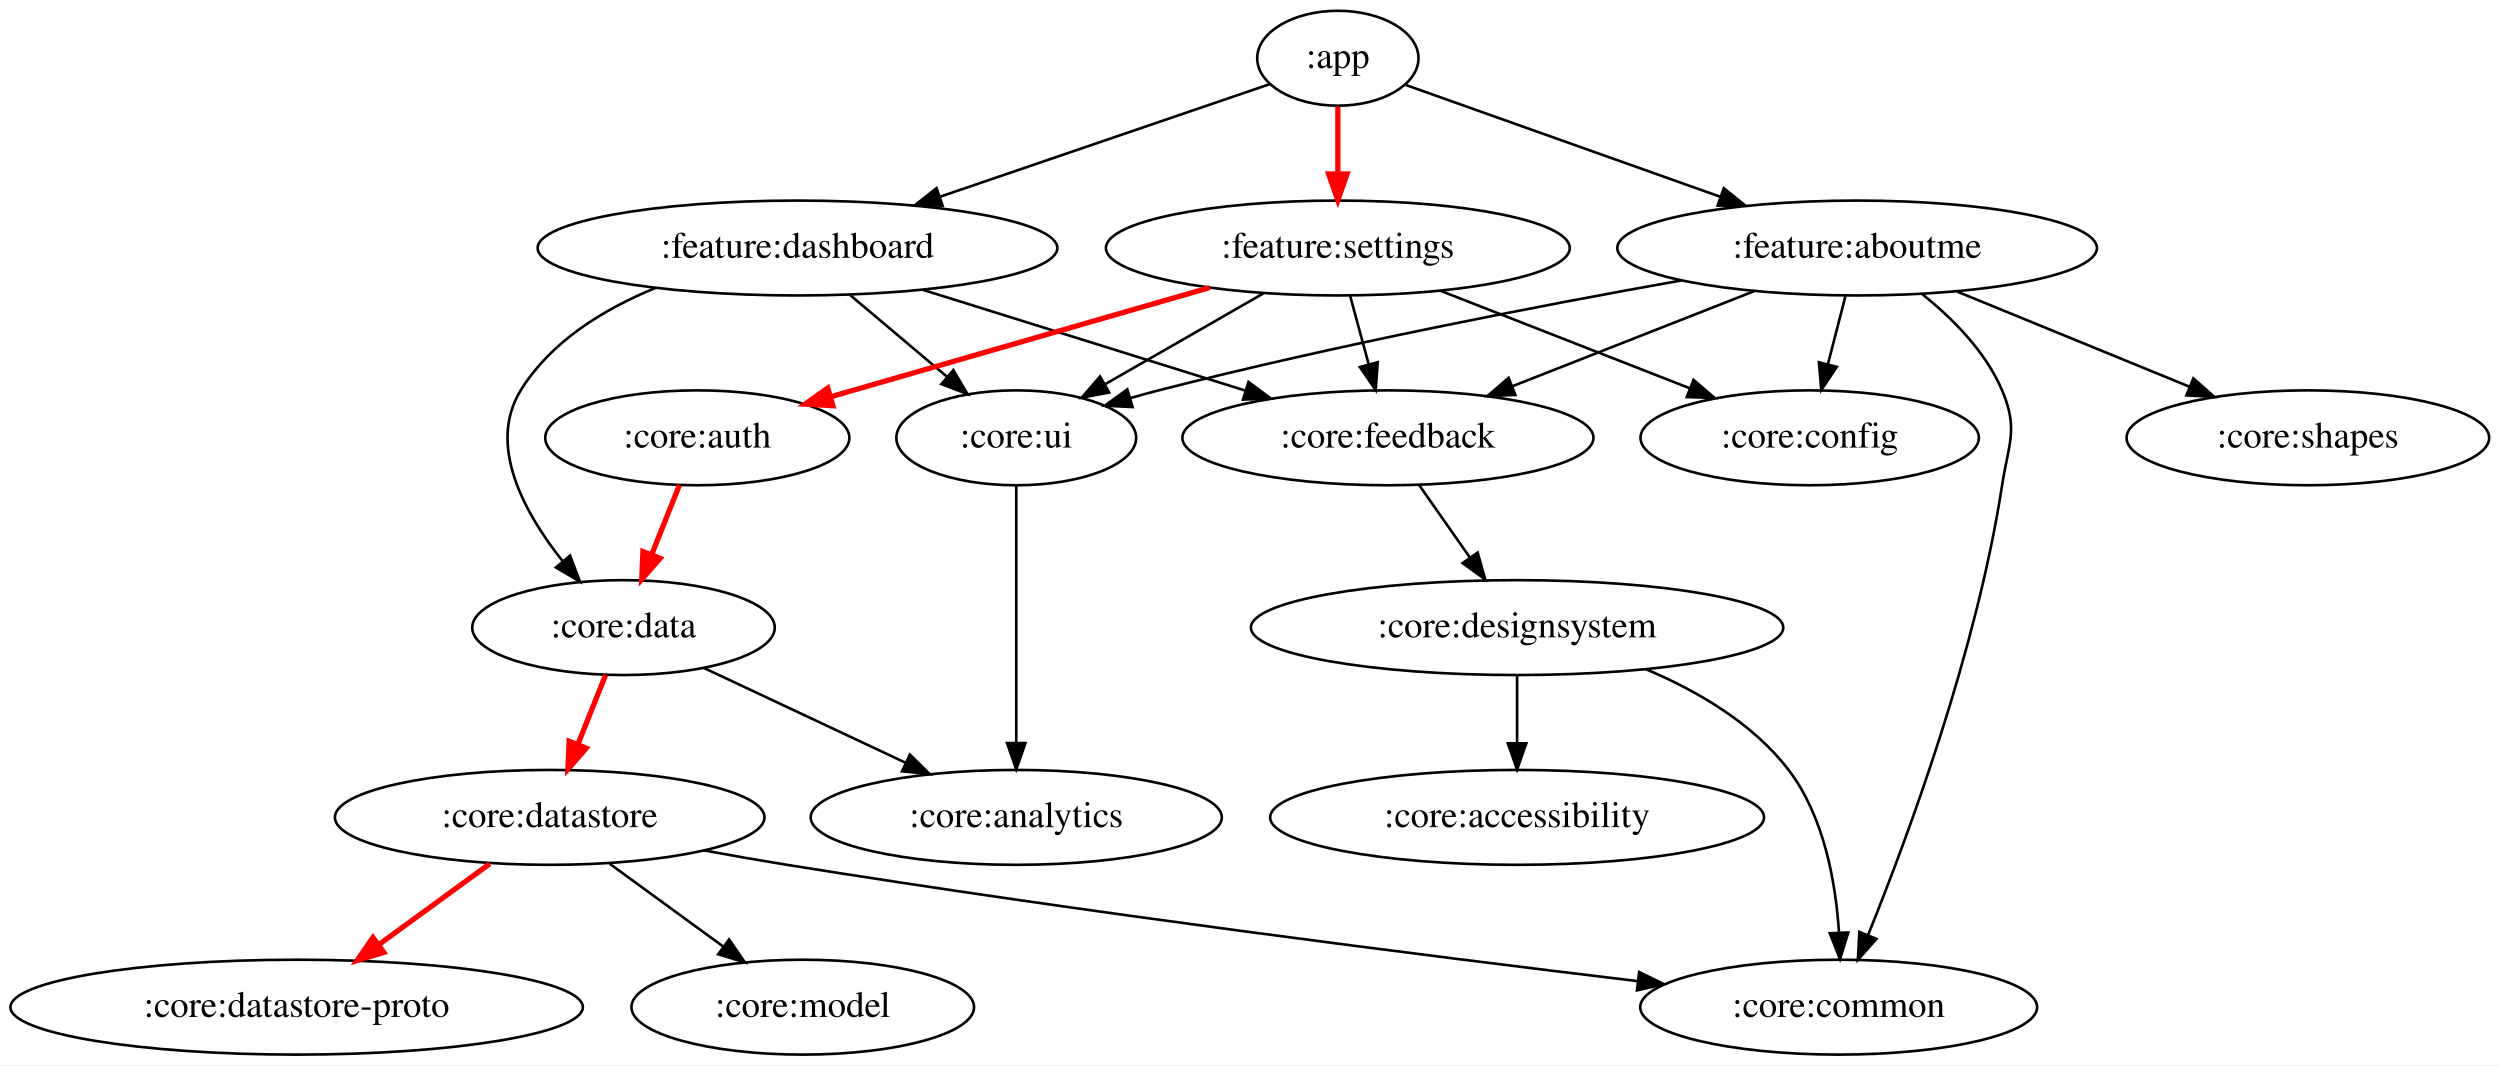
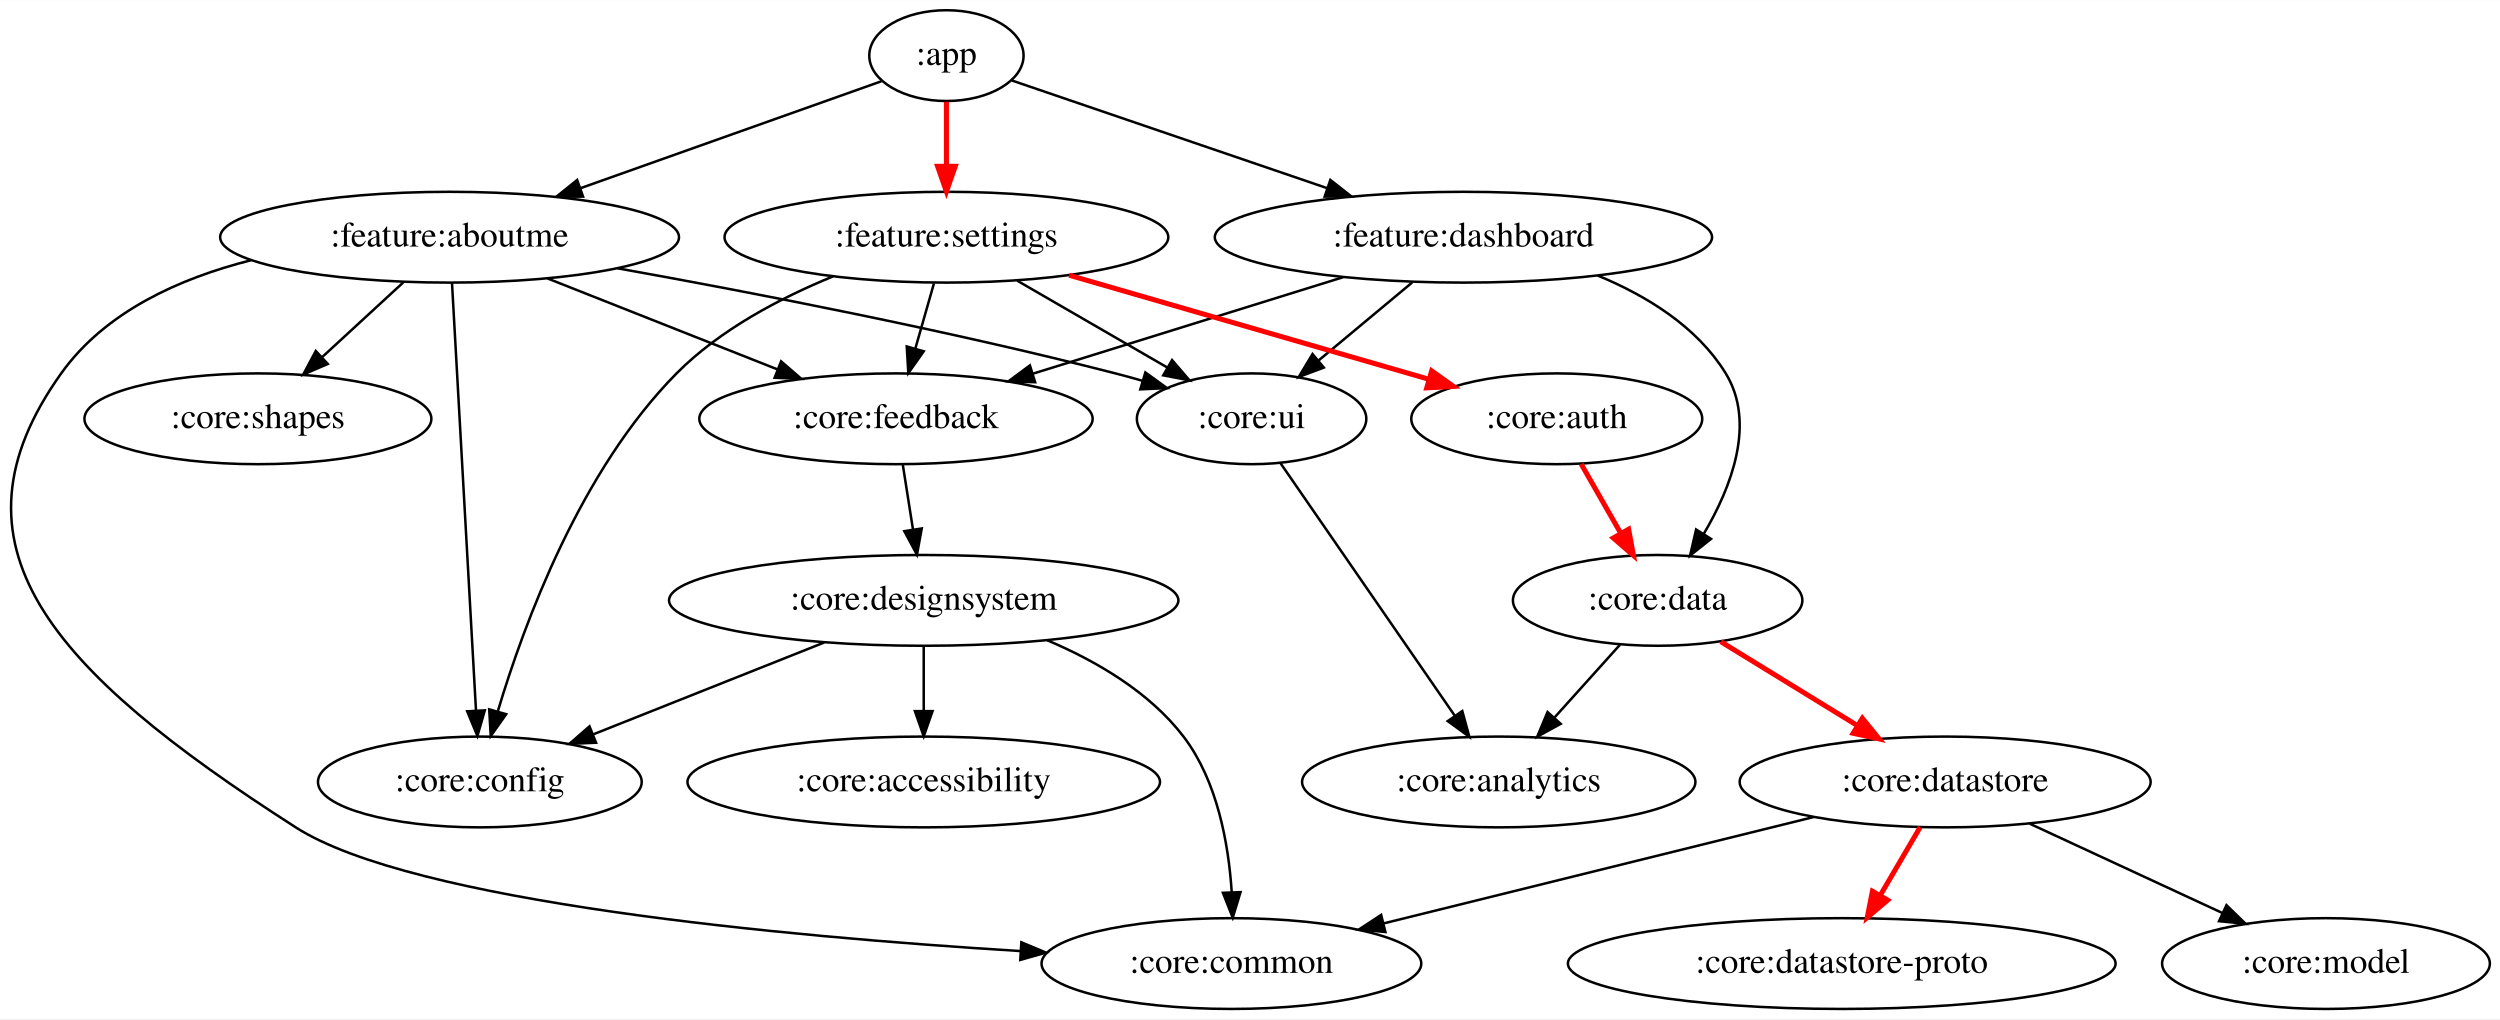
- <svg xmlns="http://www.w3.org/2000/svg" width="948pt" height="404pt" viewBox="0.00 0.00 948.43 404.00">
+ <svg xmlns="http://www.w3.org/2000/svg" width="991pt" height="404pt" viewBox="0.00 0.00 991.26 404.00">
  <g id="graph0" class="graph" transform="scale(1 1) rotate(0) translate(4 400)">
-     <polygon fill="white" stroke="transparent" points="-4,4 -4,-400 944.43,-400 944.43,4 -4,4" />
+     <polygon fill="white" stroke="transparent" points="-4,4 -4,-400 987.26,-400 987.26,4 -4,4" />
    <g id="node1" class="node">
-       <ellipse fill="none" stroke="black" cx="503.54" cy="-378" rx="30.59" ry="18" />
-       <text text-anchor="middle" x="503.54" y="-374.3" font-family="Times,serif" font-size="14.00">:app</text>
+       <ellipse fill="none" stroke="black" cx="371.26" cy="-378" rx="30.59" ry="18" />
+       <text text-anchor="middle" x="371.26" y="-374.3" font-family="Times,serif" font-size="14.00">:app</text>
    </g>
    <g id="node2" class="node">
-       <ellipse fill="none" stroke="black" cx="700.54" cy="-306" rx="90.98" ry="18" />
-       <text text-anchor="middle" x="700.54" y="-302.3" font-family="Times,serif" font-size="14.00">:feature:aboutme</text>
+       <ellipse fill="none" stroke="black" cx="174.26" cy="-306" rx="90.98" ry="18" />
+       <text text-anchor="middle" x="174.26" y="-302.3" font-family="Times,serif" font-size="14.00">:feature:aboutme</text>
    </g>
    <g id="edge1" class="edge">
-       <path fill="none" stroke="black" d="M529.29,-367.85C559.48,-357.12 610.28,-339.07 648.72,-325.41" />
-       <polygon fill="black" stroke="black" points="649.96,-328.69 658.21,-322.04 647.62,-322.09 649.96,-328.69" />
+       <path fill="none" stroke="black" d="M345.51,-367.85C315.32,-357.12 264.53,-339.07 226.08,-325.41" />
+       <polygon fill="black" stroke="black" points="227.19,-322.09 216.59,-322.04 224.84,-328.69 227.19,-322.09" />
    </g>
    <g id="node3" class="node">
-       <ellipse fill="none" stroke="black" cx="298.54" cy="-306" rx="98.58" ry="18" />
-       <text text-anchor="middle" x="298.54" y="-302.3" font-family="Times,serif" font-size="14.00">:feature:dashboard</text>
+       <ellipse fill="none" stroke="black" cx="576.26" cy="-306" rx="98.58" ry="18" />
+       <text text-anchor="middle" x="576.26" y="-302.3" font-family="Times,serif" font-size="14.00">:feature:dashboard</text>
    </g>
    <g id="edge2" class="edge">
-       <path fill="none" stroke="black" d="M477.58,-368.13C446.32,-357.46 393.01,-339.26 352.67,-325.48" />
-       <polygon fill="black" stroke="black" points="353.57,-322.09 342.98,-322.17 351.31,-328.72 353.57,-322.09" />
+       <path fill="none" stroke="black" d="M397.23,-368.13C428.48,-357.46 481.79,-339.26 522.13,-325.48" />
+       <polygon fill="black" stroke="black" points="523.49,-328.72 531.82,-322.17 521.23,-322.09 523.49,-328.72" />
    </g>
    <g id="node4" class="node">
-       <ellipse fill="none" stroke="black" cx="503.54" cy="-306" rx="87.99" ry="18" />
-       <text text-anchor="middle" x="503.54" y="-302.3" font-family="Times,serif" font-size="14.00">:feature:settings</text>
+       <ellipse fill="none" stroke="black" cx="371.26" cy="-306" rx="87.99" ry="18" />
+       <text text-anchor="middle" x="371.26" y="-302.3" font-family="Times,serif" font-size="14.00">:feature:settings</text>
    </g>
    <g id="edge3" class="edge">
-       <path fill="none" stroke="red" stroke-width="2" d="M503.54,-359.7C503.54,-351.98 503.54,-342.71 503.54,-334.11" />
-       <polygon fill="red" stroke="red" stroke-width="2" points="507.04,-334.1 503.54,-324.1 500.04,-334.1 507.04,-334.1" />
+       <path fill="none" stroke="red" stroke-width="2" d="M371.26,-359.7C371.26,-351.98 371.26,-342.71 371.26,-334.11" />
+       <polygon fill="red" stroke="red" stroke-width="2" points="374.76,-334.1 371.26,-324.1 367.76,-334.1 374.76,-334.1" />
    </g>
    <g id="node5" class="node">
-       <ellipse fill="none" stroke="black" cx="522.54" cy="-234" rx="77.99" ry="18" />
-       <text text-anchor="middle" x="522.54" y="-230.3" font-family="Times,serif" font-size="14.00">:core:feedback</text>
+       <ellipse fill="none" stroke="black" cx="351.26" cy="-234" rx="77.99" ry="18" />
+       <text text-anchor="middle" x="351.26" y="-230.3" font-family="Times,serif" font-size="14.00">:core:feedback</text>
    </g>
    <g id="edge4" class="edge">
-       <path fill="none" stroke="black" d="M661.48,-289.64C634.45,-279.01 598.33,-264.8 569.69,-253.54" />
-       <polygon fill="black" stroke="black" points="570.88,-250.25 560.29,-249.85 568.32,-256.76 570.88,-250.25" />
+       <path fill="none" stroke="black" d="M213.11,-289.64C239.99,-279.01 275.9,-264.8 304.38,-253.54" />
+       <polygon fill="black" stroke="black" points="305.71,-256.78 313.72,-249.85 303.14,-250.27 305.71,-256.78" />
    </g>
    <g id="node6" class="node">
-       <ellipse fill="none" stroke="black" cx="381.54" cy="-234" rx="45.49" ry="18" />
-       <text text-anchor="middle" x="381.54" y="-230.3" font-family="Times,serif" font-size="14.00">:core:ui</text>
+       <ellipse fill="none" stroke="black" cx="492.26" cy="-234" rx="45.49" ry="18" />
+       <text text-anchor="middle" x="492.26" y="-230.3" font-family="Times,serif" font-size="14.00">:core:ui</text>
    </g>
    <g id="edge5" class="edge">
-       <path fill="none" stroke="black" d="M633.93,-293.73C580.07,-284.12 502.46,-269.17 435.54,-252 432,-251.09 428.35,-250.09 424.69,-249.04" />
-       <polygon fill="black" stroke="black" points="425.67,-245.67 415.08,-246.17 423.67,-252.38 425.67,-245.67" />
+       <path fill="none" stroke="black" d="M240.89,-293.66C294.54,-284.04 371.71,-269.11 438.26,-252 441.8,-251.09 445.45,-250.09 449.11,-249.03" />
+       <polygon fill="black" stroke="black" points="450.14,-252.38 458.72,-246.17 448.14,-245.67 450.14,-252.38" />
    </g>
    <g id="node7" class="node">
-       <ellipse fill="none" stroke="black" cx="693.54" cy="-18" rx="75.29" ry="18" />
-       <text text-anchor="middle" x="693.54" y="-14.3" font-family="Times,serif" font-size="14.00">:core:common</text>
+       <ellipse fill="none" stroke="black" cx="484.26" cy="-18" rx="75.29" ry="18" />
+       <text text-anchor="middle" x="484.26" y="-14.3" font-family="Times,serif" font-size="14.00">:core:common</text>
    </g>
    <g id="edge6" class="edge">
-       <path fill="none" stroke="black" d="M725.06,-288.65C736.63,-279.41 749.26,-266.77 755.54,-252 761.8,-237.28 757.97,-231.81 755.54,-216 745.88,-153.16 719.86,-82.85 704.77,-45.57" />
-       <polygon fill="black" stroke="black" points="707.86,-43.89 700.83,-35.97 701.39,-46.55 707.86,-43.89" />
+       <path fill="none" stroke="black" d="M95.54,-296.87C67.06,-289.68 37.67,-276.4 20.26,-252 -28.16,-184.12 15.37,-134.7 113.26,-72 159.52,-42.38 306.15,-28.77 400.63,-22.95" />
+       <polygon fill="black" stroke="black" points="400.97,-26.43 410.74,-22.34 400.55,-19.44 400.97,-26.43" />
    </g>
    <g id="node8" class="node">
-       <ellipse fill="none" stroke="black" cx="682.54" cy="-234" rx="64.19" ry="18" />
-       <text text-anchor="middle" x="682.54" y="-230.3" font-family="Times,serif" font-size="14.00">:core:config</text>
+       <ellipse fill="none" stroke="black" cx="186.26" cy="-90" rx="64.19" ry="18" />
+       <text text-anchor="middle" x="186.26" y="-86.3" font-family="Times,serif" font-size="14.00">:core:config</text>
    </g>
    <g id="edge7" class="edge">
-       <path fill="none" stroke="black" d="M696.09,-287.7C694.09,-279.9 691.67,-270.51 689.44,-261.83" />
-       <polygon fill="black" stroke="black" points="692.82,-260.92 686.94,-252.1 686.04,-262.66 692.82,-260.92" />
+       <path fill="none" stroke="black" d="M175.22,-287.85C177.3,-250.83 182.22,-163.18 184.73,-118.39" />
+       <polygon fill="black" stroke="black" points="188.23,-118.41 185.3,-108.23 181.24,-118.02 188.23,-118.41" />
    </g>
    <g id="node9" class="node">
-       <ellipse fill="none" stroke="black" cx="871.54" cy="-234" rx="68.79" ry="18" />
-       <text text-anchor="middle" x="871.54" y="-230.3" font-family="Times,serif" font-size="14.00">:core:shapes</text>
+       <ellipse fill="none" stroke="black" cx="98.26" cy="-234" rx="68.79" ry="18" />
+       <text text-anchor="middle" x="98.26" y="-230.3" font-family="Times,serif" font-size="14.00">:core:shapes</text>
    </g>
    <g id="edge8" class="edge">
-       <path fill="none" stroke="black" d="M738.49,-289.46C764.54,-278.8 799.23,-264.6 826.66,-253.37" />
-       <polygon fill="black" stroke="black" points="828.1,-256.56 836.03,-249.54 825.45,-250.09 828.1,-256.56" />
+       <path fill="none" stroke="black" d="M155.87,-288.05C146.18,-279.13 134.15,-268.06 123.6,-258.34" />
+       <polygon fill="black" stroke="black" points="125.96,-255.75 116.23,-251.55 121.21,-260.9 125.96,-255.75" />
+     </g>
+     <g id="edge14" class="edge">
+       <path fill="none" stroke="black" d="M528.55,-290.15C492.55,-278.96 443.13,-263.58 405.61,-251.91" />
+       <polygon fill="black" stroke="black" points="406.44,-248.5 395.85,-248.87 404.36,-255.18 406.44,-248.5" />
+     </g>
+     <g id="edge15" class="edge">
+       <path fill="none" stroke="black" d="M555.93,-288.05C544.8,-278.78 530.89,-267.19 518.9,-257.2" />
+       <polygon fill="black" stroke="black" points="520.9,-254.31 510.97,-250.59 516.42,-259.68 520.9,-254.31" />
+     </g>
+     <g id="node13" class="node">
+       <ellipse fill="none" stroke="black" cx="653.26" cy="-162" rx="57.39" ry="18" />
+       <text text-anchor="middle" x="653.26" y="-158.3" font-family="Times,serif" font-size="14.00">:core:data</text>
+     </g>
+     <g id="edge16" class="edge">
+       <path fill="none" stroke="black" d="M629.43,-290.83C648.91,-282.78 668.93,-270.49 680.26,-252 692.3,-232.36 682.54,-206.97 671.53,-188.34" />
+       <polygon fill="black" stroke="black" points="674.43,-186.37 666.12,-179.79 668.51,-190.11 674.43,-186.37" />
+     </g>
+     <g id="edge24" class="edge">
+       <path fill="none" stroke="black" d="M366.32,-287.7C364.09,-279.9 361.41,-270.51 358.93,-261.83" />
+       <polygon fill="black" stroke="black" points="362.26,-260.76 356.15,-252.1 355.53,-262.68 362.26,-260.76" />
+     </g>
+     <g id="edge25" class="edge">
+       <path fill="none" stroke="black" d="M399.33,-288.76C417.09,-278.49 440.14,-265.15 458.84,-254.33" />
+       <polygon fill="black" stroke="black" points="460.73,-257.29 467.63,-249.25 457.22,-251.23 460.73,-257.29" />
+     </g>
+     <g id="edge23" class="edge">
+       <path fill="none" stroke="black" d="M326.25,-290.44C305.36,-281.88 281.41,-269.3 264.26,-252 226.22,-213.62 203.86,-153.03 193.43,-118.16" />
+       <polygon fill="black" stroke="black" points="196.7,-116.86 190.58,-108.22 189.97,-118.79 196.7,-116.86" />
+     </g>
+     <g id="node17" class="node">
+       <ellipse fill="none" stroke="black" cx="613.26" cy="-234" rx="57.69" ry="18" />
+       <text text-anchor="middle" x="613.26" y="-230.3" font-family="Times,serif" font-size="14.00">:core:auth</text>
+     </g>
+     <g id="edge22" class="edge">
+       <path fill="none" stroke="red" stroke-width="2" d="M419.94,-290.92C461.34,-278.94 520.59,-261.81 562.56,-249.67" />
+       <polygon fill="red" stroke="red" stroke-width="2" points="563.67,-252.99 572.3,-246.85 561.72,-246.27 563.67,-252.99" />
+     </g>
+     <g id="node10" class="node">
+       <ellipse fill="none" stroke="black" cx="362.26" cy="-162" rx="100.98" ry="18" />
+       <text text-anchor="middle" x="362.26" y="-158.3" font-family="Times,serif" font-size="14.00">:core:designsystem</text>
+     </g>
+     <g id="edge9" class="edge">
+       <path fill="none" stroke="black" d="M353.98,-215.7C355.19,-207.98 356.65,-198.71 358,-190.11" />
+       <polygon fill="black" stroke="black" points="361.48,-190.53 359.58,-180.1 354.57,-189.44 361.48,-190.53" />
+     </g>
+     <g id="node12" class="node">
+       <ellipse fill="none" stroke="black" cx="590.26" cy="-90" rx="77.99" ry="18" />
+       <text text-anchor="middle" x="590.26" y="-86.3" font-family="Times,serif" font-size="14.00">:core:analytics</text>
    </g>
    <g id="edge13" class="edge">
-       <path fill="none" stroke="black" d="M346.05,-290.15C381.88,-278.96 431.09,-263.58 468.44,-251.91" />
-       <polygon fill="black" stroke="black" points="469.65,-255.2 478.15,-248.87 467.56,-248.51 469.65,-255.2" />
+       <path fill="none" stroke="black" d="M503.7,-216.43C520.72,-191.77 552.86,-145.2 572.82,-116.27" />
+       <polygon fill="black" stroke="black" points="575.8,-118.12 578.6,-107.9 570.04,-114.14 575.8,-118.12" />
    </g>
-     <g id="edge14" class="edge">
-       <path fill="none" stroke="black" d="M318.63,-288.05C329.63,-278.78 343.38,-267.19 355.22,-257.2" />
-       <polygon fill="black" stroke="black" points="357.66,-259.71 363.05,-250.59 353.15,-254.36 357.66,-259.71" />
+     <g id="edge11" class="edge">
+       <path fill="none" stroke="black" d="M411.18,-146.2C430.73,-137.94 451.76,-125.65 465.26,-108 478.73,-90.4 483.14,-65.37 484.38,-46.33" />
+       <polygon fill="black" stroke="black" points="487.88,-46.32 484.78,-36.19 480.89,-46.05 487.88,-46.32" />
    </g>
-     <g id="node13" class="node">
-       <ellipse fill="none" stroke="black" cx="232.54" cy="-162" rx="57.39" ry="18" />
-       <text text-anchor="middle" x="232.54" y="-158.3" font-family="Times,serif" font-size="14.00">:core:data</text>
+     <g id="edge12" class="edge">
+       <path fill="none" stroke="black" d="M322.77,-145.29C295.66,-134.51 259.62,-120.18 231.38,-108.95" />
+       <polygon fill="black" stroke="black" points="232.33,-105.56 221.75,-105.11 229.74,-112.06 232.33,-105.56" />
    </g>
-     <g id="edge15" class="edge">
-       <path fill="none" stroke="black" d="M244.6,-290.83C225.03,-282.8 204.94,-270.52 193.54,-252 180.81,-231.32 194.73,-205.75 209.35,-187.34" />
-       <polygon fill="black" stroke="black" points="212.26,-189.32 216.03,-179.42 206.9,-184.81 212.26,-189.32" />
+     <g id="node11" class="node">
+       <ellipse fill="none" stroke="black" cx="362.26" cy="-90" rx="93.68" ry="18" />
+       <text text-anchor="middle" x="362.26" y="-86.3" font-family="Times,serif" font-size="14.00">:core:accessibility</text>
    </g>
-     <g id="edge23" class="edge">
-       <path fill="none" stroke="black" d="M508.24,-287.7C510.35,-279.9 512.9,-270.51 515.26,-261.83" />
-       <polygon fill="black" stroke="black" points="518.66,-262.67 517.9,-252.1 511.9,-260.84 518.66,-262.67" />
+     <g id="edge10" class="edge">
+       <path fill="none" stroke="black" d="M362.26,-143.7C362.26,-135.98 362.26,-126.71 362.26,-118.11" />
+       <polygon fill="black" stroke="black" points="365.76,-118.1 362.26,-108.1 358.76,-118.1 365.76,-118.1" />
    </g>
-     <g id="edge24" class="edge">
-       <path fill="none" stroke="black" d="M475.24,-288.76C457.34,-278.49 434.1,-265.15 415.24,-254.33" />
-       <polygon fill="black" stroke="black" points="416.79,-251.19 406.38,-249.25 413.31,-257.26 416.79,-251.19" />
+     <g id="edge18" class="edge">
+       <path fill="none" stroke="black" d="M638.33,-144.41C630.6,-135.82 621.01,-125.16 612.43,-115.63" />
+       <polygon fill="black" stroke="black" points="614.82,-113.05 605.52,-107.96 609.61,-117.73 614.82,-113.05" />
    </g>
-     <g id="edge22" class="edge">
-       <path fill="none" stroke="black" d="M542.38,-289.81C570.19,-278.94 607.72,-264.26 636.95,-252.83" />
-       <polygon fill="black" stroke="black" points="638.48,-255.99 646.52,-249.09 635.93,-249.47 638.48,-255.99" />
+     <g id="node14" class="node">
+       <ellipse fill="none" stroke="black" cx="767.26" cy="-90" rx="81.49" ry="18" />
+       <text text-anchor="middle" x="767.26" y="-86.3" font-family="Times,serif" font-size="14.00">:core:datastore</text>
    </g>
-     <g id="node17" class="node">
-       <ellipse fill="none" stroke="black" cx="260.54" cy="-234" rx="57.69" ry="18" />
-       <text text-anchor="middle" x="260.54" y="-230.3" font-family="Times,serif" font-size="14.00">:core:auth</text>
+     <g id="edge17" class="edge">
+       <path fill="none" stroke="red" stroke-width="2" d="M678.28,-145.64C694.13,-135.91 714.86,-123.18 732.32,-112.45" />
+       <polygon fill="red" stroke="red" stroke-width="2" points="734.43,-115.27 741.12,-107.06 730.76,-109.31 734.43,-115.27" />
    </g>
    <g id="edge21" class="edge">
-       <path fill="none" stroke="red" stroke-width="2" d="M454.95,-291C413.28,-279 353.45,-261.76 311.19,-249.59" />
-       <polygon fill="red" stroke="red" stroke-width="2" points="311.96,-246.17 301.38,-246.77 310.02,-252.9 311.96,-246.17" />
+       <path fill="none" stroke="black" d="M715.03,-76.08C666.81,-64.15 595.23,-46.45 544.6,-33.92" />
+       <polygon fill="black" stroke="black" points="545.32,-30.5 534.77,-31.49 543.63,-37.29 545.32,-30.5" />
    </g>
-     <g id="node10" class="node">
-       <ellipse fill="none" stroke="black" cx="571.54" cy="-162" rx="100.98" ry="18" />
-       <text text-anchor="middle" x="571.54" y="-158.3" font-family="Times,serif" font-size="14.00">:core:designsystem</text>
+     <g id="node15" class="node">
+       <ellipse fill="none" stroke="black" cx="726.26" cy="-18" rx="108.58" ry="18" />
+       <text text-anchor="middle" x="726.26" y="-14.3" font-family="Times,serif" font-size="14.00">:core:datastore-proto</text>
    </g>
-     <g id="edge9" class="edge">
-       <path fill="none" stroke="black" d="M534.4,-216.05C540.15,-207.84 547.19,-197.79 553.58,-188.66" />
-       <polygon fill="black" stroke="black" points="556.58,-190.47 559.45,-180.28 550.85,-186.46 556.58,-190.47" />
+     <g id="edge19" class="edge">
+       <path fill="none" stroke="red" stroke-width="2" d="M757.34,-72.05C752.57,-63.92 746.76,-54 741.46,-44.94" />
+       <polygon fill="red" stroke="red" stroke-width="2" points="744.46,-43.14 736.38,-36.28 738.42,-46.67 744.46,-43.14" />
    </g>
-     <g id="node12" class="node">
-       <ellipse fill="none" stroke="black" cx="381.54" cy="-90" rx="77.99" ry="18" />
-       <text text-anchor="middle" x="381.54" y="-86.3" font-family="Times,serif" font-size="14.00">:core:analytics</text>
-     </g>
-     <g id="edge12" class="edge">
-       <path fill="none" stroke="black" d="M381.54,-215.87C381.54,-191.67 381.54,-147.21 381.54,-118.39" />
-       <polygon fill="black" stroke="black" points="385.04,-118.19 381.54,-108.19 378.04,-118.19 385.04,-118.19" />
-     </g>
-     <g id="edge11" class="edge">
-       <path fill="none" stroke="black" d="M620.45,-146.2C640,-137.94 661.04,-125.65 674.54,-108 688,-90.4 692.42,-65.37 693.66,-46.33" />
-       <polygon fill="black" stroke="black" points="697.16,-46.32 694.06,-36.19 690.17,-46.05 697.16,-46.32" />
-     </g>
-     <g id="node11" class="node">
-       <ellipse fill="none" stroke="black" cx="571.54" cy="-90" rx="93.68" ry="18" />
-       <text text-anchor="middle" x="571.54" y="-86.3" font-family="Times,serif" font-size="14.00">:core:accessibility</text>
-     </g>
-     <g id="edge10" class="edge">
-       <path fill="none" stroke="black" d="M571.54,-143.7C571.54,-135.98 571.54,-126.71 571.54,-118.11" />
-       <polygon fill="black" stroke="black" points="575.04,-118.1 571.54,-108.1 568.04,-118.1 575.04,-118.1" />
-     </g>
-     <g id="edge17" class="edge">
-       <path fill="none" stroke="black" d="M263.05,-146.67C285.08,-136.32 315.09,-122.22 339.4,-110.8" />
-       <polygon fill="black" stroke="black" points="341.18,-113.83 348.74,-106.41 338.2,-107.49 341.18,-113.83" />
-     </g>
-     <g id="node14" class="node">
-       <ellipse fill="none" stroke="black" cx="204.54" cy="-90" rx="81.49" ry="18" />
-       <text text-anchor="middle" x="204.54" y="-86.3" font-family="Times,serif" font-size="14.00">:core:datastore</text>
-     </g>
-     <g id="edge16" class="edge">
-       <path fill="none" stroke="red" stroke-width="2" d="M225.76,-144.05C222.61,-136.18 218.79,-126.62 215.26,-117.79" />
-       <polygon fill="red" stroke="red" stroke-width="2" points="218.41,-116.26 211.45,-108.28 211.91,-118.86 218.41,-116.26" />
+     <g id="node16" class="node">
+       <ellipse fill="none" stroke="black" cx="918.26" cy="-18" rx="64.99" ry="18" />
+       <text text-anchor="middle" x="918.26" y="-14.3" font-family="Times,serif" font-size="14.00">:core:model</text>
    </g>
    <g id="edge20" class="edge">
-       <path fill="none" stroke="black" d="M263.04,-77.47C273.51,-75.54 284.34,-73.64 294.54,-72 406.52,-54 536.9,-37.52 617.33,-27.87" />
-       <polygon fill="black" stroke="black" points="617.85,-31.33 627.37,-26.67 617.02,-24.38 617.85,-31.33" />
+       <path fill="none" stroke="black" d="M800.78,-73.46C823.33,-63.01 853.21,-49.16 877.19,-38.04" />
+       <polygon fill="black" stroke="black" points="878.8,-41.15 886.4,-33.77 875.85,-34.8 878.8,-41.15" />
    </g>
-     <g id="node15" class="node">
-       <ellipse fill="none" stroke="black" cx="108.54" cy="-18" rx="108.58" ry="18" />
-       <text text-anchor="middle" x="108.54" y="-14.3" font-family="Times,serif" font-size="14.00">:core:datastore-proto</text>
-     </g>
-     <g id="edge18" class="edge">
-       <path fill="none" stroke="red" stroke-width="2" d="M181.79,-72.41C169.21,-63.24 153.39,-51.7 139.68,-41.71" />
-       <polygon fill="red" stroke="red" stroke-width="2" points="141.6,-38.78 131.46,-35.71 137.48,-44.43 141.6,-38.78" />
-     </g>
-     <g id="node16" class="node">
-       <ellipse fill="none" stroke="black" cx="300.54" cy="-18" rx="64.99" ry="18" />
-       <text text-anchor="middle" x="300.54" y="-14.3" font-family="Times,serif" font-size="14.00">:core:model</text>
-     </g>
-     <g id="edge19" class="edge">
-       <path fill="none" stroke="black" d="M227.29,-72.41C240.15,-63.04 256.38,-51.2 270.3,-41.05" />
-       <polygon fill="black" stroke="black" points="272.6,-43.71 278.61,-34.99 268.47,-38.05 272.6,-43.71" />
-     </g>
-     <g id="edge25" class="edge">
-       <path fill="none" stroke="red" stroke-width="2" d="M253.76,-216.05C250.61,-208.18 246.79,-198.62 243.26,-189.79" />
-       <polygon fill="red" stroke="red" stroke-width="2" points="246.41,-188.26 239.45,-180.28 239.91,-190.86 246.41,-188.26" />
+     <g id="edge26" class="edge">
+       <path fill="none" stroke="red" stroke-width="2" d="M622.95,-216.05C627.66,-207.8 633.43,-197.7 638.67,-188.54" />
+       <polygon fill="red" stroke="red" stroke-width="2" points="641.75,-190.21 643.67,-179.79 635.67,-186.73 641.75,-190.21" />
    </g>
  </g>
</svg>
